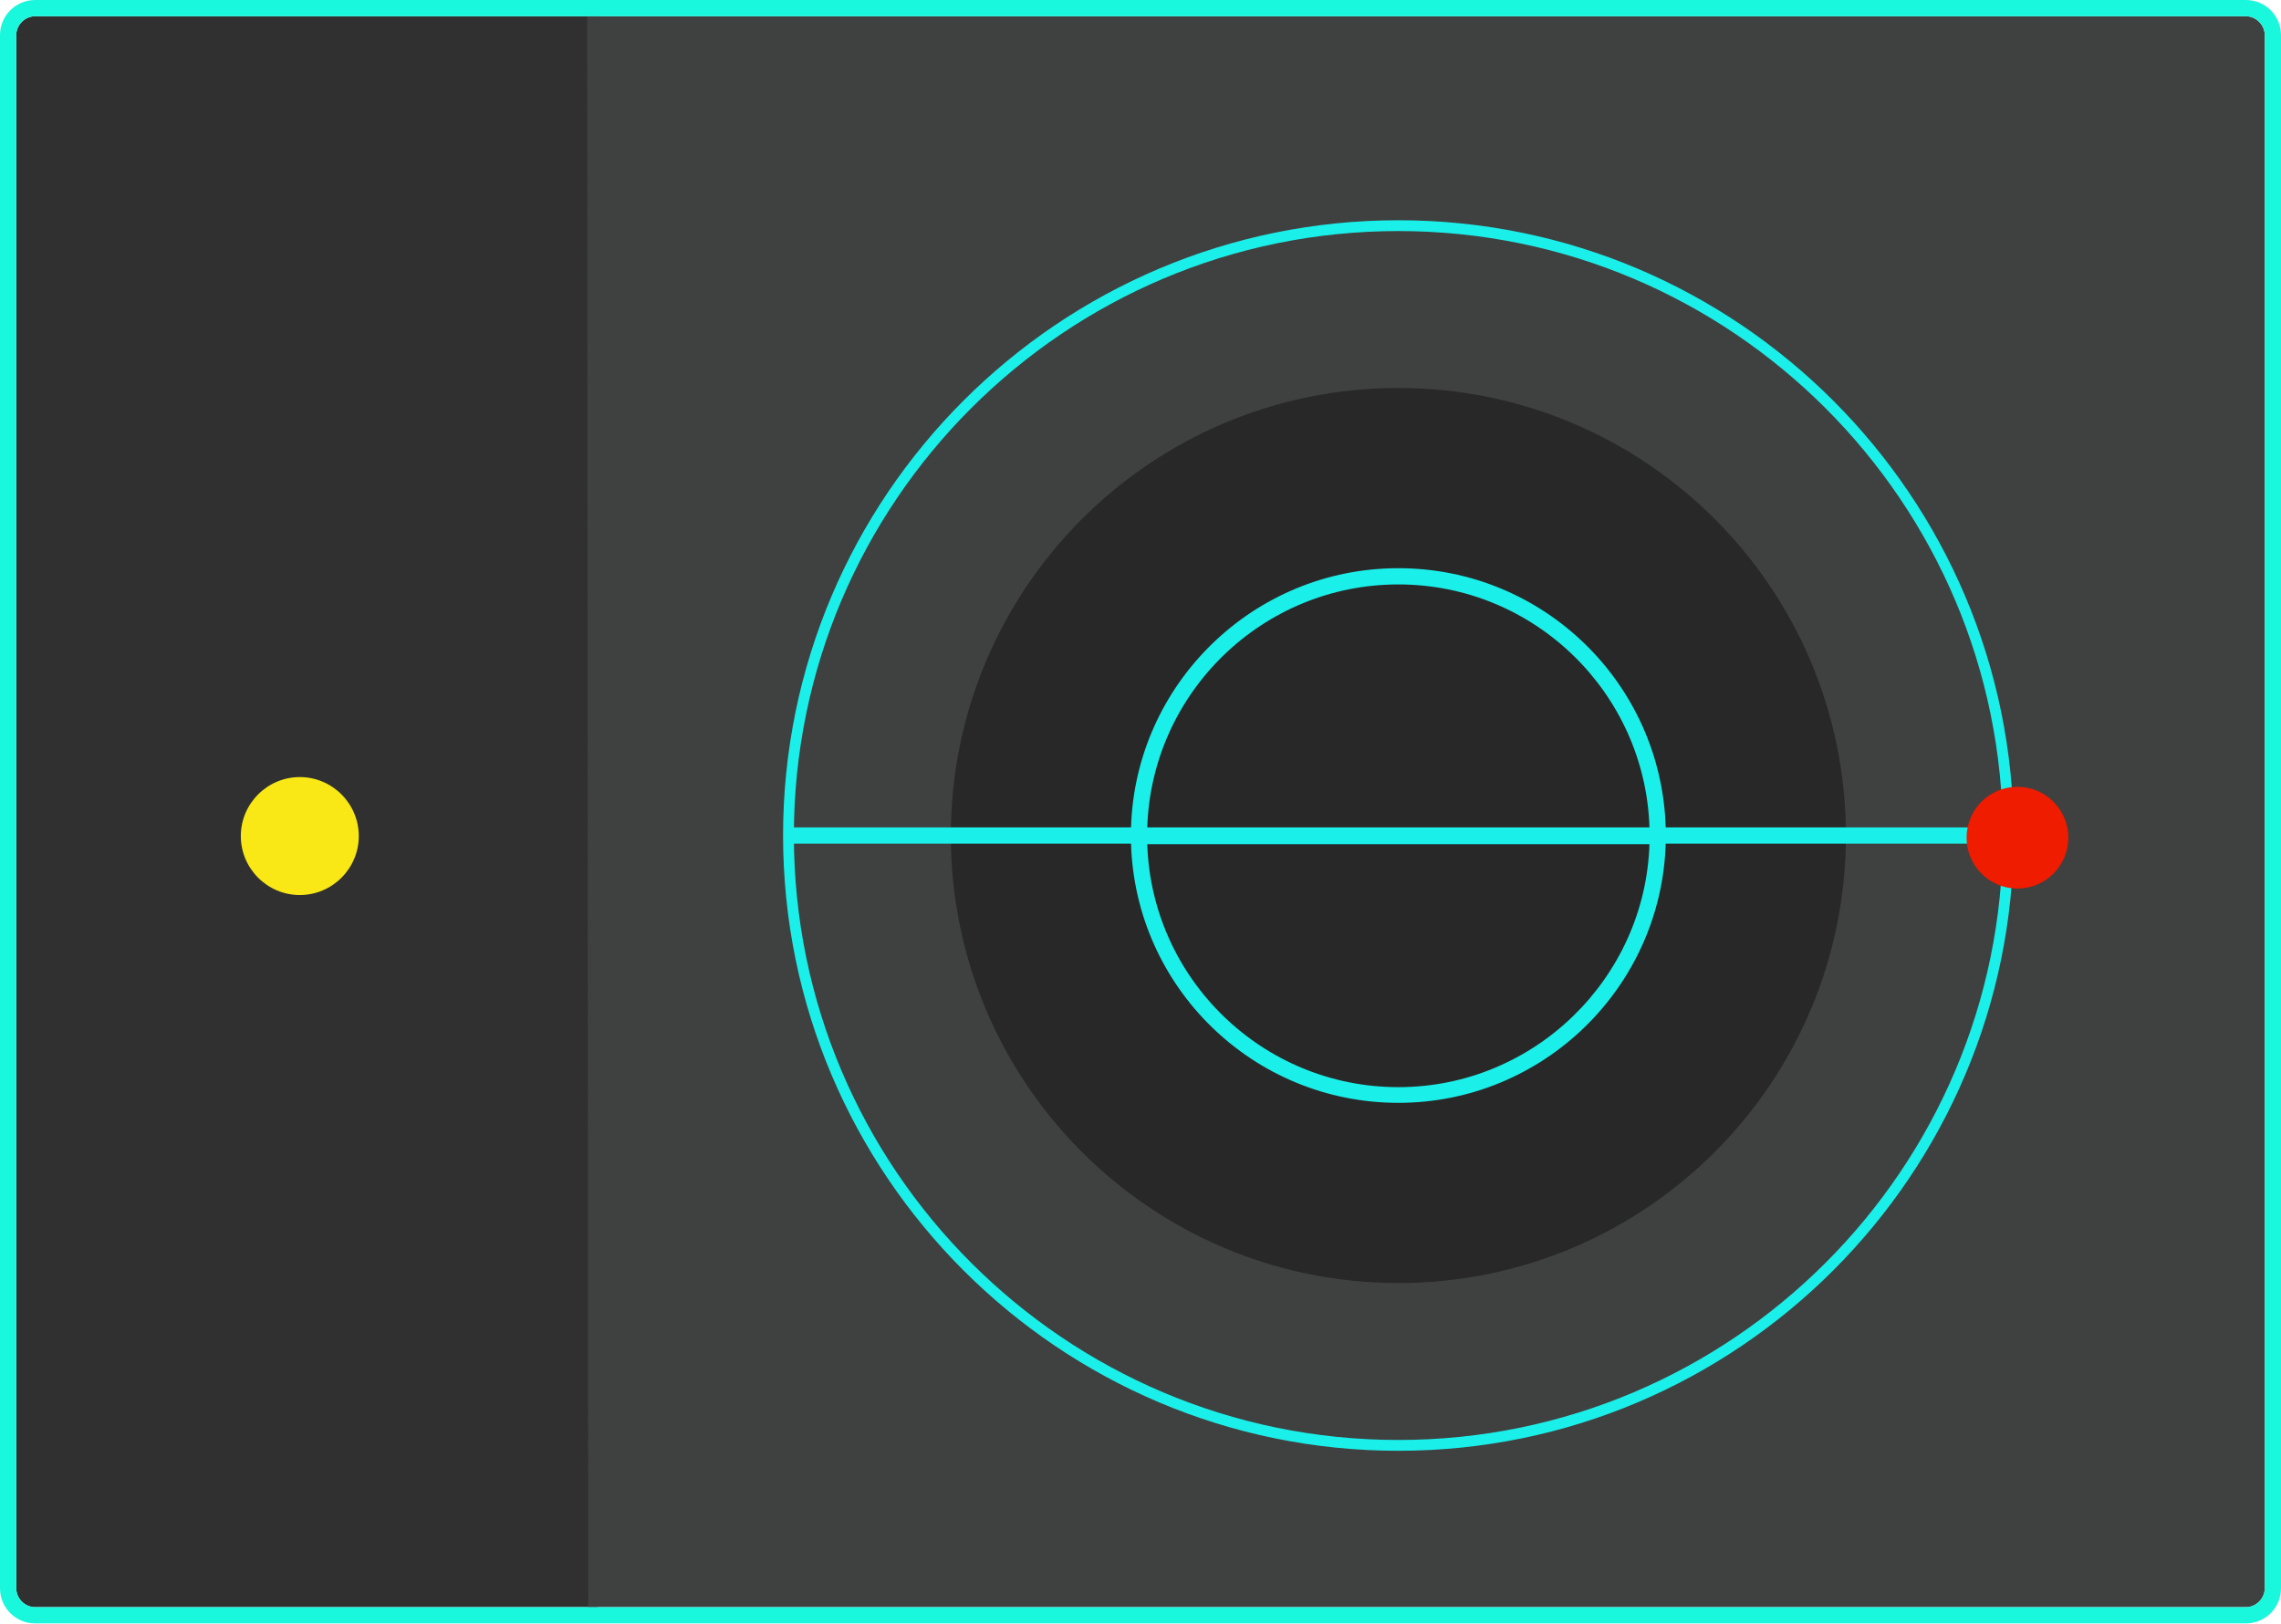
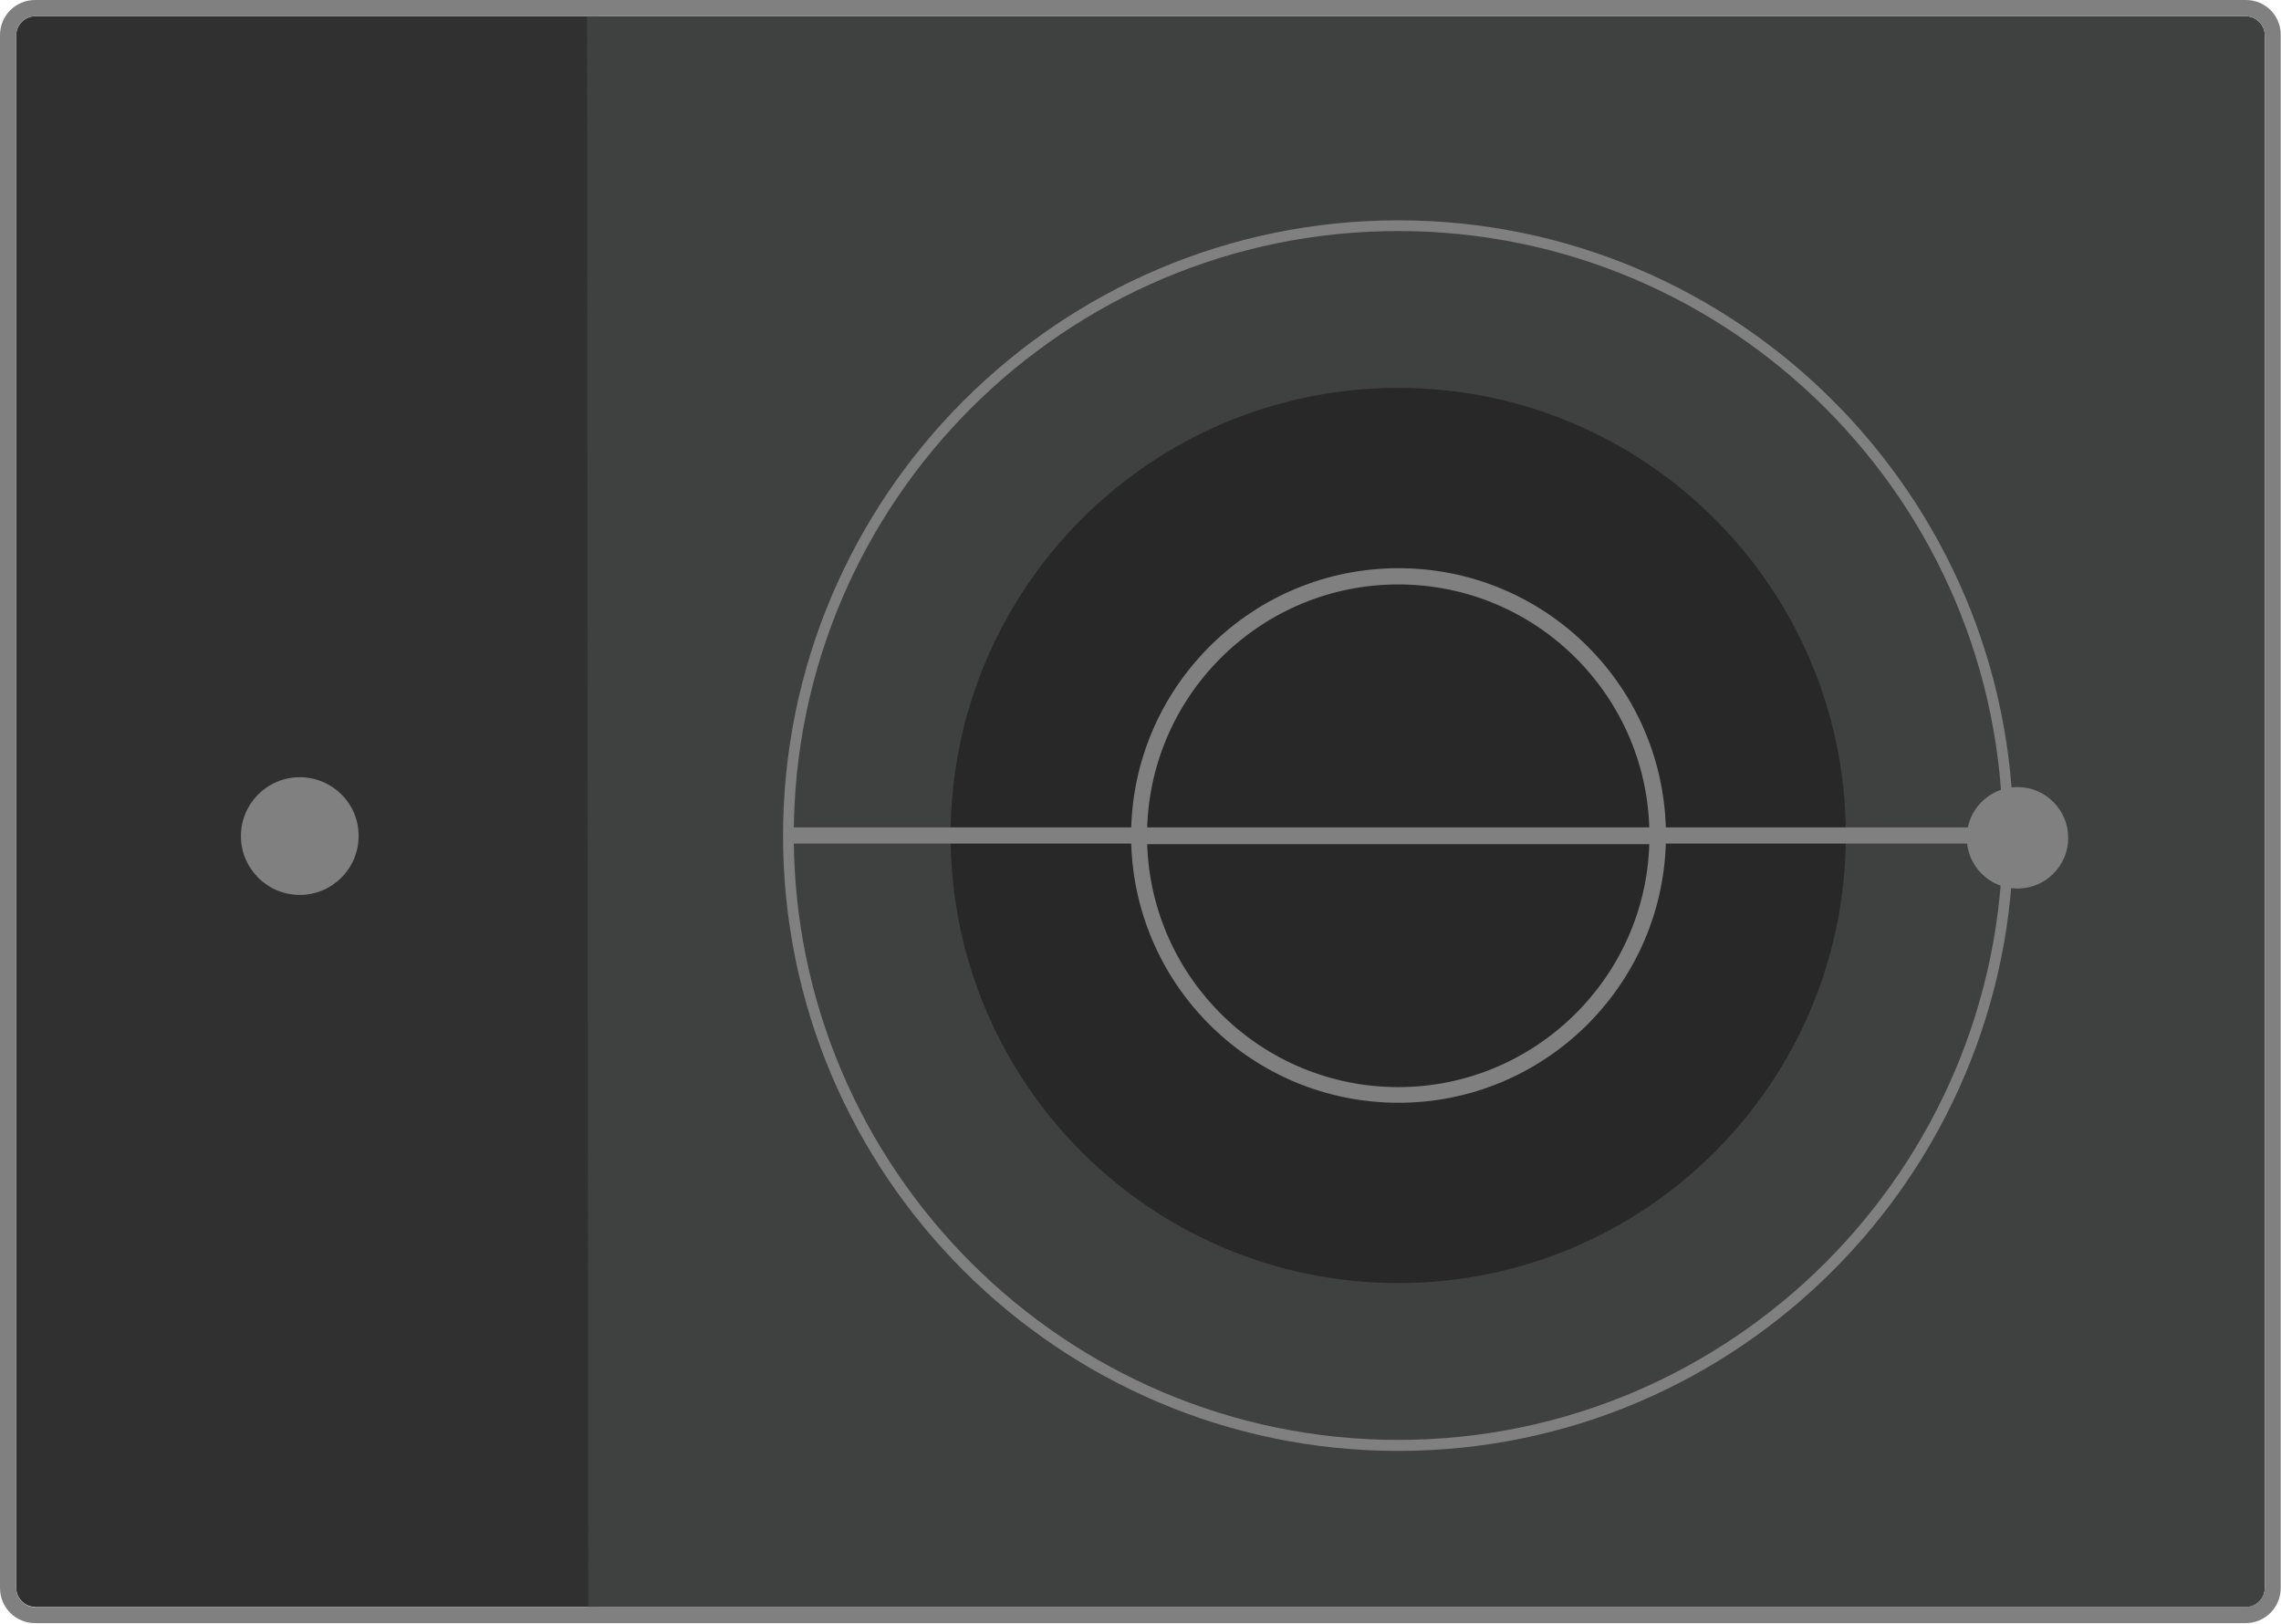
- <svg xmlns="http://www.w3.org/2000/svg" version="1.1" id="module3" x="0px" y="0px" viewBox="0 0 421.5 300" enable-background="new 0 0 421.5 300" xml:space="preserve">
+ <svg xmlns="http://www.w3.org/2000/svg" version="1.1" id="module3" x="0px" y="0px" viewBox="86.6 0 786.8 560" enable-background="new 86.6 0 786.8 560" xml:space="preserve">
  <g id="am3-bg">
-     <path fill="#303030" d="M6.5,3C4.6,3,3,4.6,3,6.5v287c0,1.9,1.6,3.5,3.5,3.5h104l0-294H6.5z" />
-     <path fill="#3F4040" d="M415,3H108.5l0.2,294H415c1.9,0,3.5-1.6,3.5-3.5V6.5C418.5,4.6,416.9,3,415,3z" />
-     <path fill="#19F7DC" d="M415,0H106.5H6.5C2.9,0,0,2.9,0,6.5v287c0,3.6,2.9,6.5,6.5,6.5H109h0.7H415c3.6,0,6.5-2.9,6.5-6.5V6.5   C421.5,2.9,418.6,0,415,0z M6.5,297c-1.9,0-3.5-1.6-3.5-3.5V6.5C3,4.6,4.6,3,6.5,3h100h0H415c1.9,0,3.5,1.6,3.5,3.5v287   c0,1.9-1.6,3.5-3.5,3.5H6.5z" />
+     <path fill="#303030" d="M98.7,5.6c-3.5,0-6.5,3-6.5,6.5v535.7c0,3.5,3,6.5,6.5,6.5h194.1V5.6H98.7z" />
+     <path fill="#3F4040" d="M861.3,5.6H289.1l0.4,548.8h571.8c3.5,0,6.5-3,6.5-6.5V12.1C867.8,8.6,864.8,5.6,861.3,5.6z" />
+     <path fill="#808080" d="M861.3,0H285.4H98.7C92,0,86.6,5.4,86.6,12.1v535.7c0,6.7,5.4,12.1,12.1,12.1h191.3h1.3h569.9   c6.7,0,12.1-5.4,12.1-12.1V12.1C873.4,5.4,868,0,861.3,0z M98.7,554.4c-3.5,0-6.5-3-6.5-6.5V12.1c0-3.5,3-6.5,6.5-6.5h186.7l0,0   h575.9c3.5,0,6.5,3,6.5,6.5v535.7c0,3.5-3,6.5-6.5,6.5H98.7z" />
  </g>
-   <g id="am3-radar">
-     <g id="am3-radar-face">
-       <circle fill="#282828" cx="258.4" cy="154.4" r="82.7" />
-     </g>
-     <g id="am3-outer-ring">
-       <path fill="#1BEFE9" d="M258.4,268.1c-62.7,0-113.7-51-113.7-113.7s51-113.7,113.7-113.7s113.7,51,113.7,113.7    S321.1,268.1,258.4,268.1z M258.4,42.7c-61.6,0-111.7,50.1-111.7,111.7c0,61.6,50.1,111.7,111.7,111.7S370.1,216,370.1,154.4    C370.1,92.8,320,42.7,258.4,42.7z" />
-     </g>
-     <path id="am3-radar-inner-ring" fill="#1BEFE9" d="M370.4,152.9h-62.6c-0.8-26.6-22.6-47.9-49.4-47.9s-48.6,21.4-49.4,47.9h-62.6v3   H209c0.8,26.6,22.6,47.9,49.4,47.9s48.6-21.4,49.4-47.9h62.6V152.9z M258.4,108c25.1,0,45.6,20,46.4,44.9H212   C212.8,128,233.3,108,258.4,108z M258.4,200.9c-25.1,0-45.6-20-46.4-44.9h92.8C304,180.8,283.5,200.9,258.4,200.9z" />
-     <circle id="am3-radar-light" fill="#EF1C00" cx="372.8" cy="154.8" r="9.4" />
+   <g id="am3-radar-face">
+     <circle fill="#282828" cx="568.9" cy="288.2" r="154.4" />
  </g>
-   <path fill="#F9E815" d="M55.4,143.6c-6,0-10.9,4.9-10.9,10.9s4.9,10.9,10.9,10.9s10.9-4.9,10.9-10.9S61.4,143.6,55.4,143.6z" />
+   <g id="am3-outer-ring">
+     <path fill="#808080" d="M568.9,500.5c-117,0-212.2-95.2-212.2-212.2S451.9,76,568.9,76s212.2,95.2,212.2,212.2   S686,500.5,568.9,500.5z M568.9,79.7c-115,0-208.5,93.5-208.5,208.5S454,496.7,568.9,496.7s208.5-93.5,208.5-208.5   S683.9,79.7,568.9,79.7z" />
+   </g>
+   <path id="am3-radar-inner-ring" fill="#808080" d="M778,285.4H661.2c-1.5-49.7-42.2-89.4-92.2-89.4c-50,0-90.7,39.9-92.2,89.4H359.9  v5.6h116.9c1.5,49.7,42.2,89.4,92.2,89.4c50,0,90.7-39.9,92.2-89.4H778V285.4z M568.9,201.6c46.9,0,85.1,37.3,86.6,83.8H482.3  C483.8,238.9,522.1,201.6,568.9,201.6z M568.9,375c-46.9,0-85.1-37.3-86.6-83.8h173.2C654.1,337.5,615.8,375,568.9,375z" />
+   <circle id="am3-radar-light" fill="#808080" cx="782.5" cy="289" r="17.5" />
+   <path fill="#808080" d="M190,268.1c-11.2,0-20.3,9.1-20.3,20.3c0,11.2,9.1,20.3,20.3,20.3c11.2,0,20.3-9.1,20.3-20.3  C210.4,277.2,201.2,268.1,190,268.1z" />
</svg>
